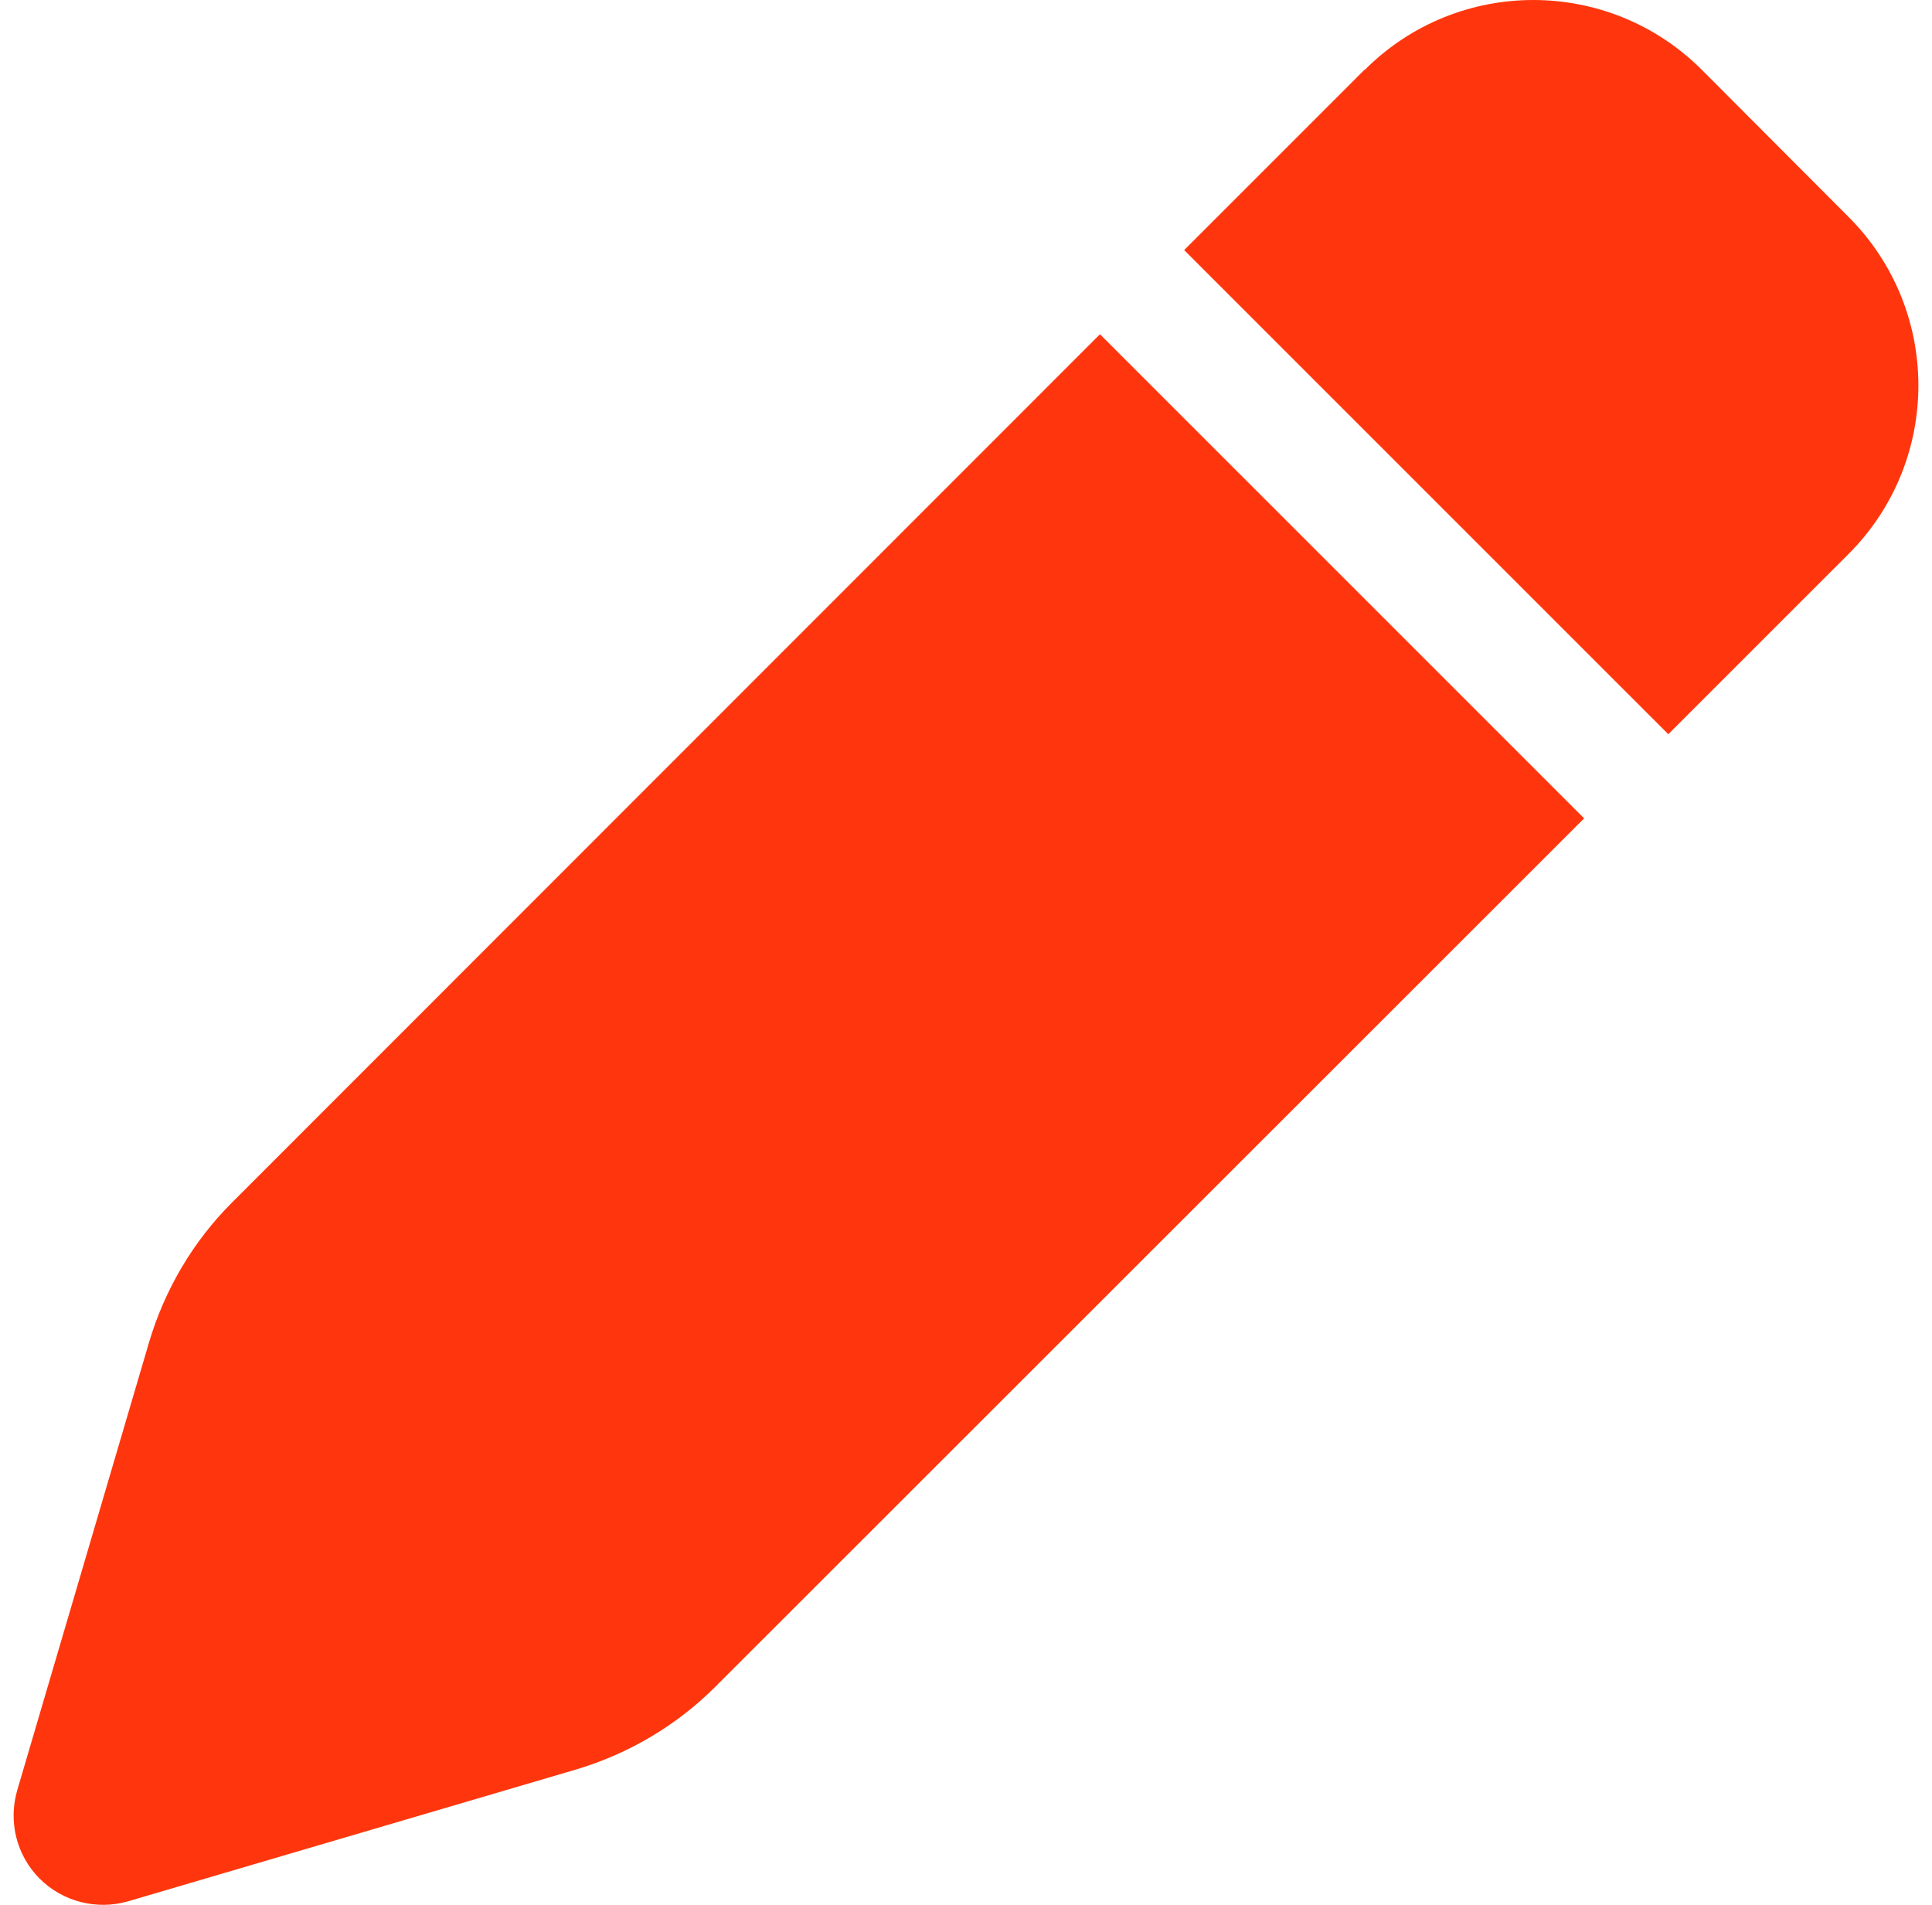
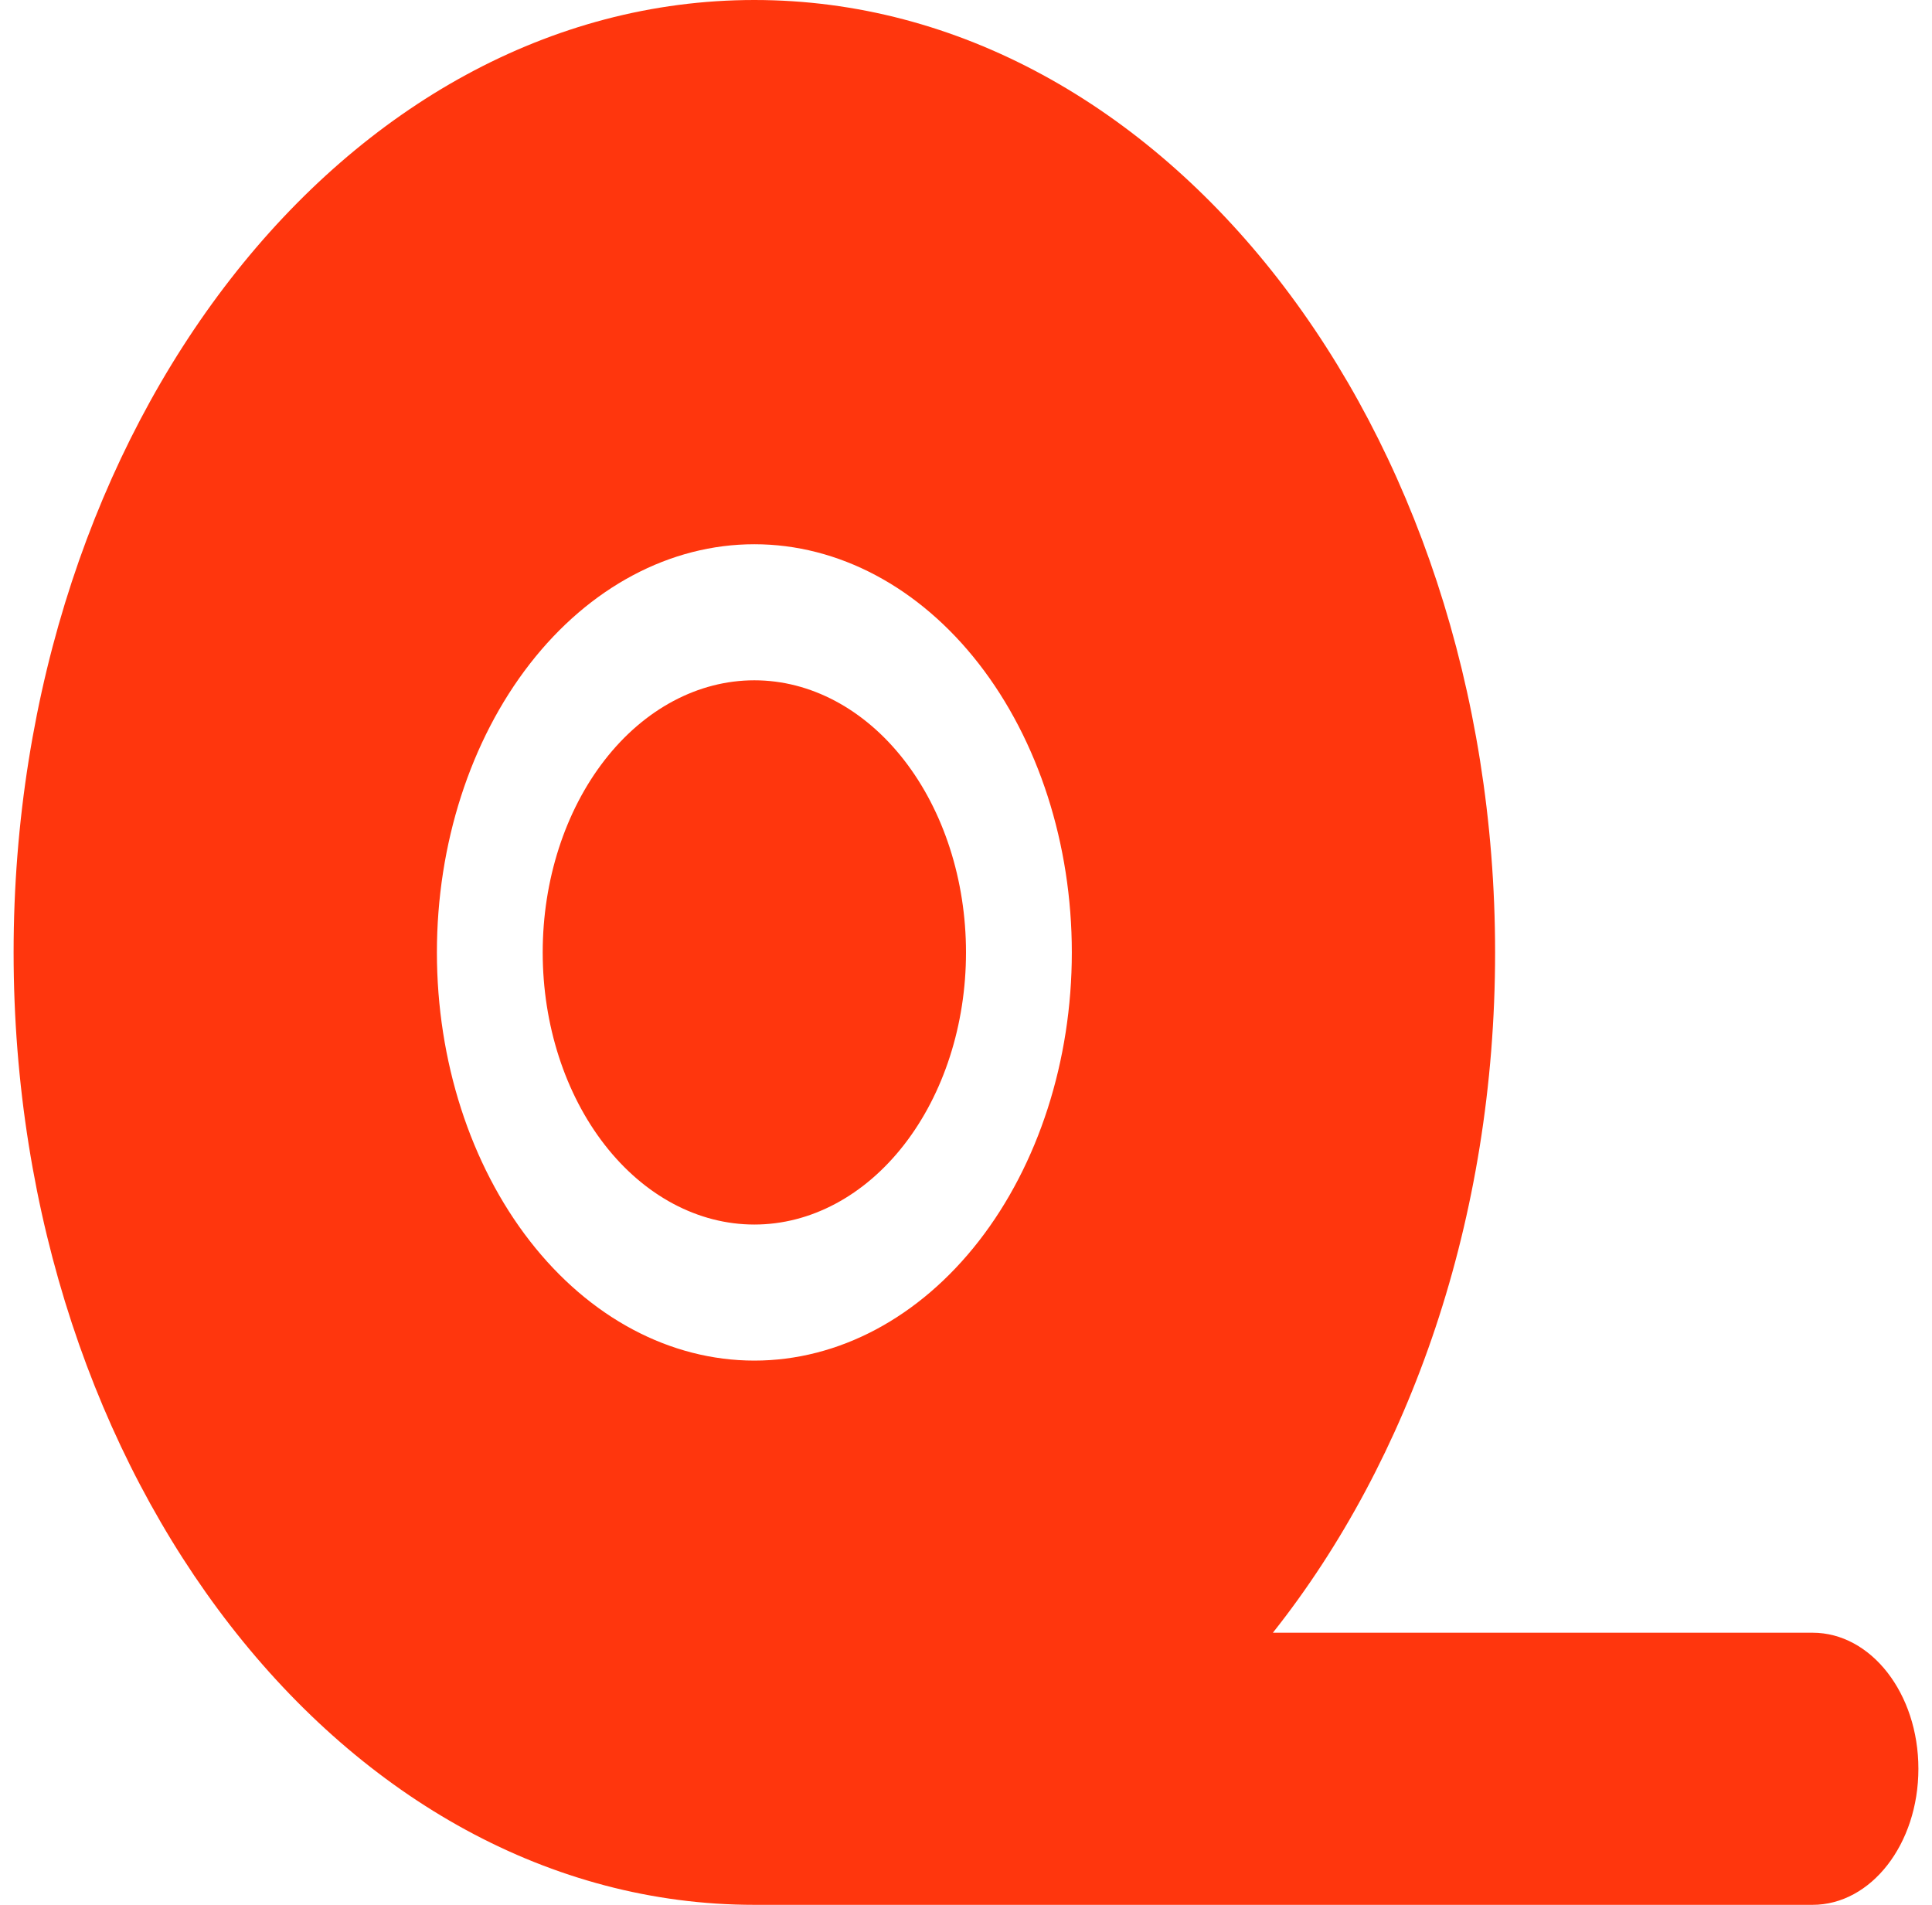
<svg xmlns="http://www.w3.org/2000/svg" width="71" height="70" viewBox="0 0 71 70" fill="none">
-   <path d="M50.141 2.566L43.517 9.19L61.309 26.981L67.934 20.358C71.355 16.936 71.355 11.393 67.934 7.972L62.541 2.566C59.12 -0.855 53.576 -0.855 50.155 2.566H50.141ZM40.423 12.283L8.519 44.198C7.096 45.621 6.056 47.387 5.481 49.316L0.636 65.78C0.294 66.944 0.609 68.189 1.457 69.037C2.306 69.886 3.551 70.201 4.701 69.872L21.166 65.028C23.096 64.453 24.861 63.413 26.285 61.989L58.216 30.074L40.423 12.283Z" fill="#FF360D" />
+   <path d="M46.778 60C51.821 53.641 54.944 44.797 54.944 35C54.944 15.672 42.755 0 27.722 0C12.689 0 0.5 15.672 0.5 35C0.5 54.328 12.689 70 27.722 70H66.611C68.762 70 70.5 67.766 70.5 65C70.5 62.234 68.762 60 66.611 60H46.778ZM27.722 20C30.816 20 33.784 21.58 35.972 24.393C38.16 27.206 39.389 31.022 39.389 35C39.389 38.978 38.16 42.794 35.972 45.607C33.784 48.42 30.816 50 27.722 50C24.628 50 21.661 48.42 19.473 45.607C17.285 42.794 16.056 38.978 16.056 35C16.056 31.022 17.285 27.206 19.473 24.393C21.661 21.58 24.628 20 27.722 20ZM35.5 35C35.5 32.348 34.681 29.804 33.222 27.929C31.763 26.054 29.785 25 27.722 25C25.659 25 23.681 26.054 22.223 27.929C20.764 29.804 19.944 32.348 19.944 35C19.944 37.652 20.764 40.196 22.223 42.071C23.681 43.946 25.659 45 27.722 45C29.785 45 31.763 43.946 33.222 42.071C34.681 40.196 35.5 37.652 35.5 35Z" fill="#FF360D" />
</svg>
